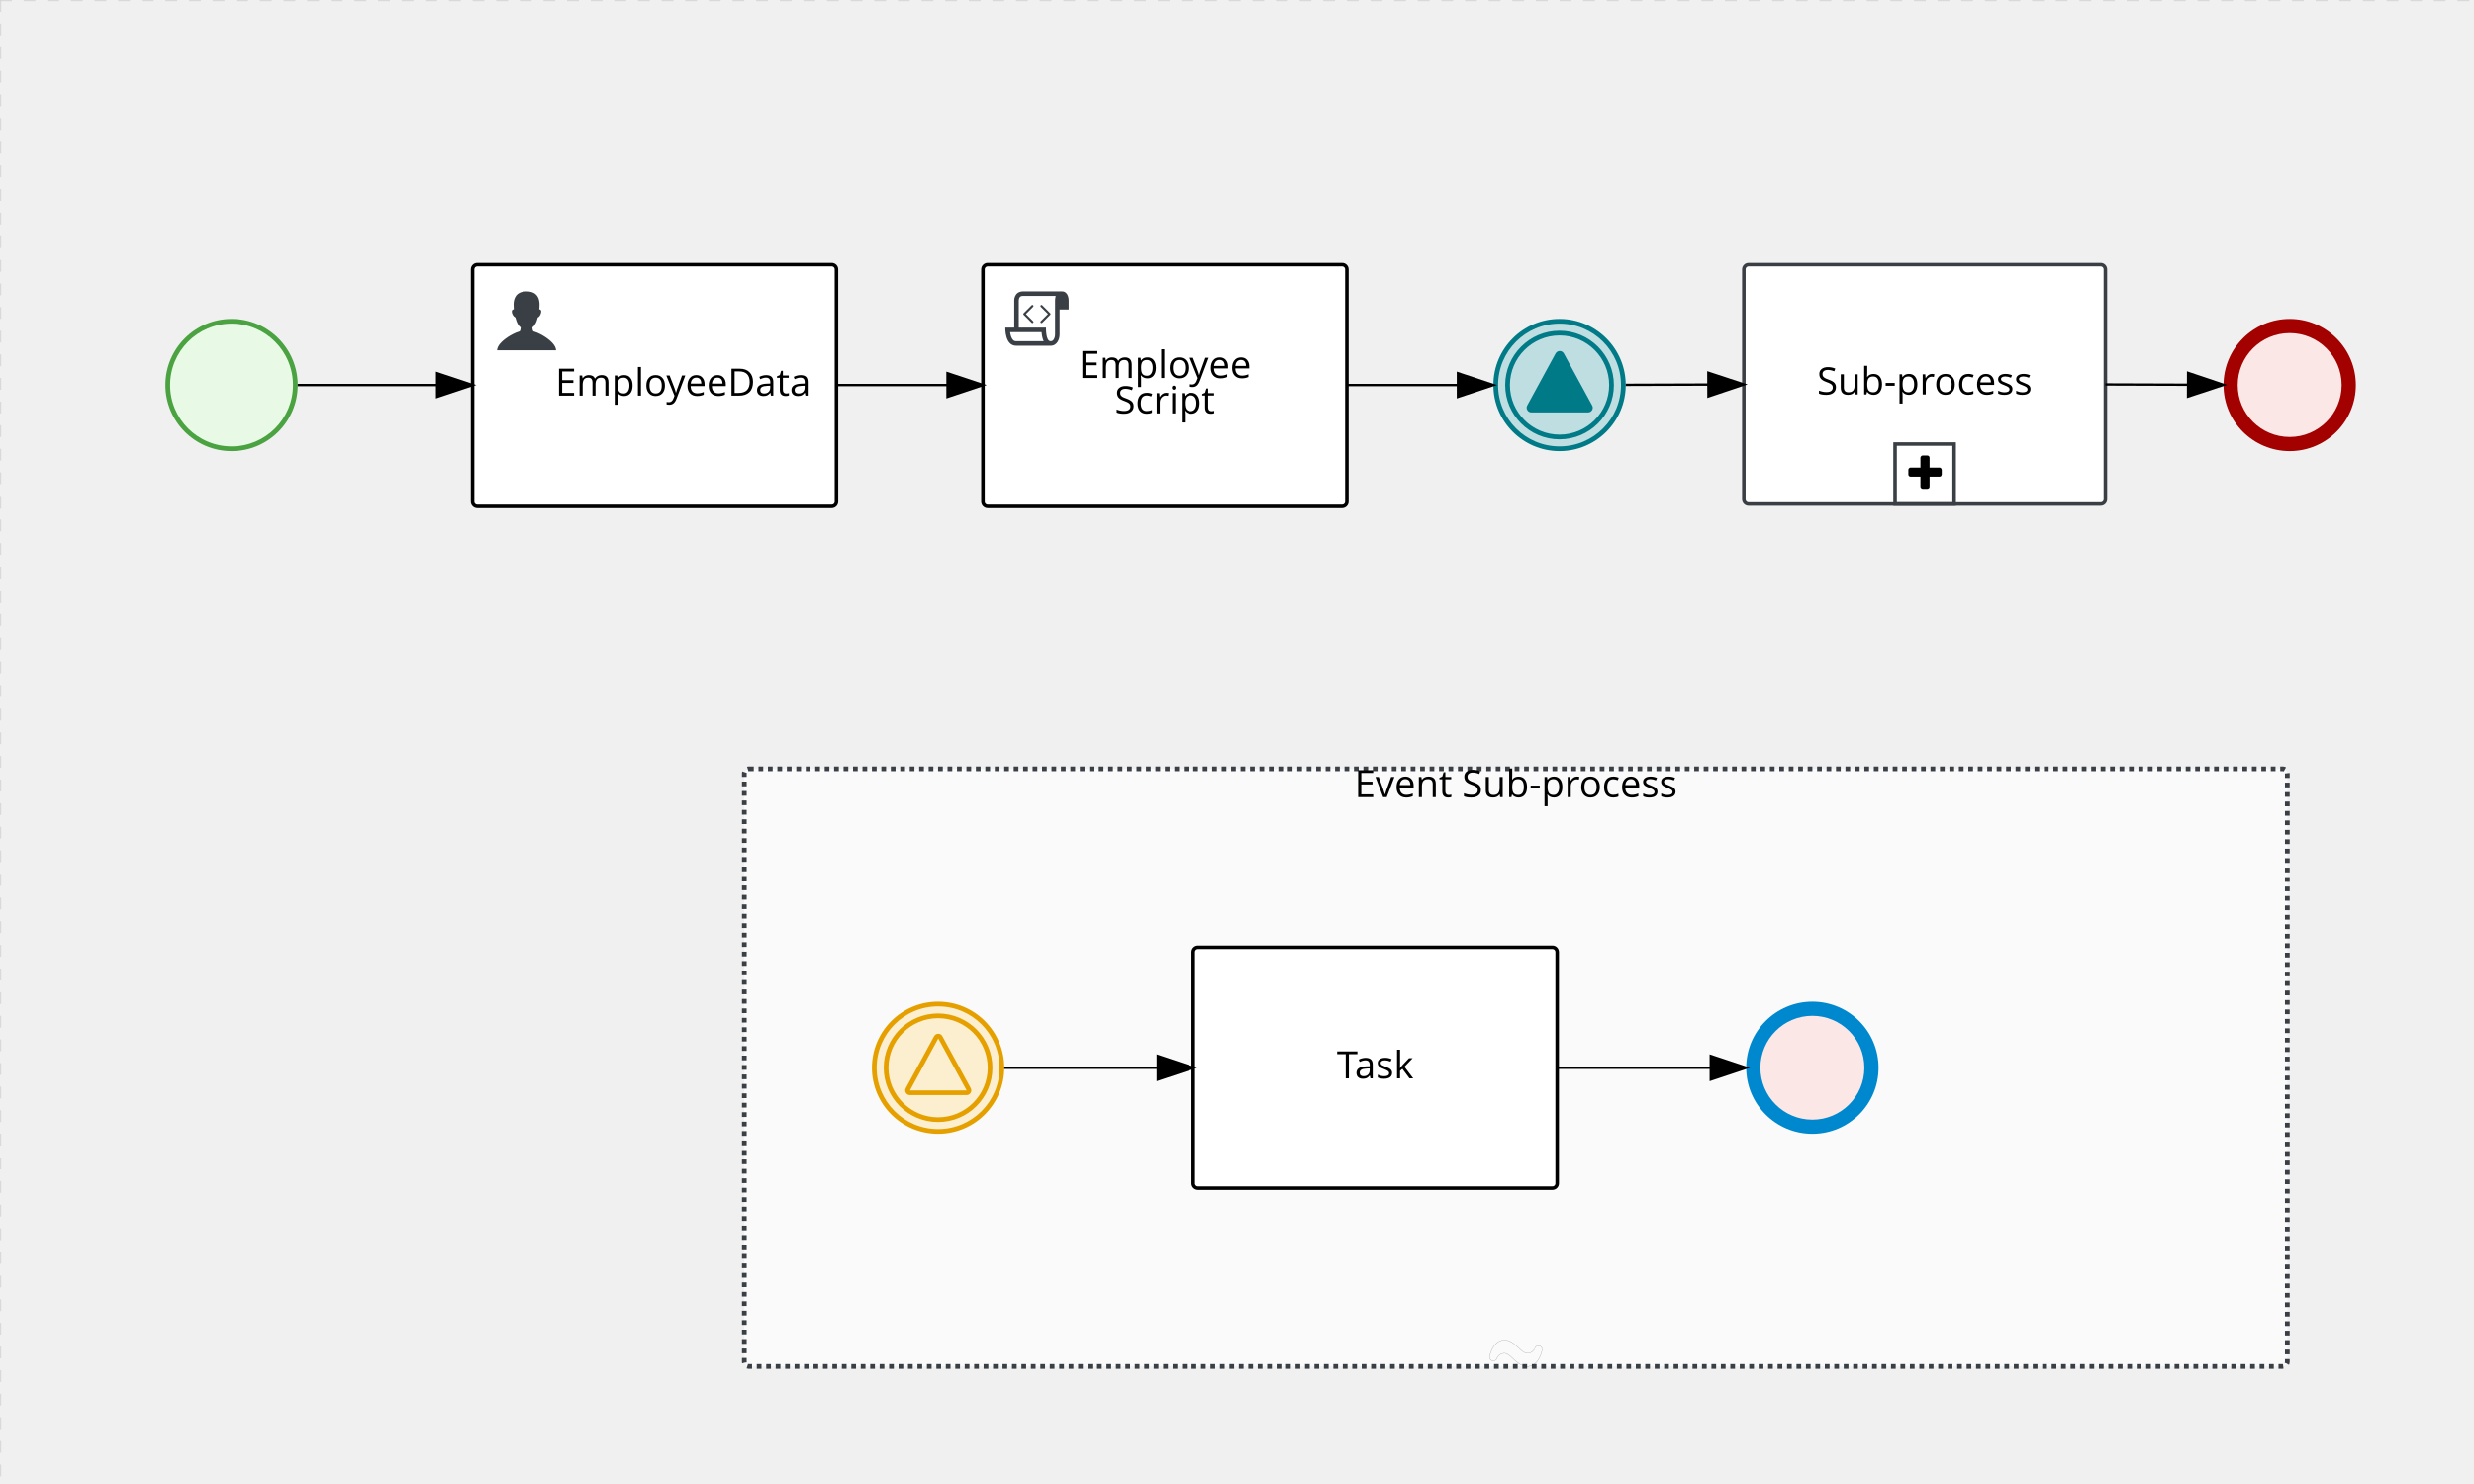
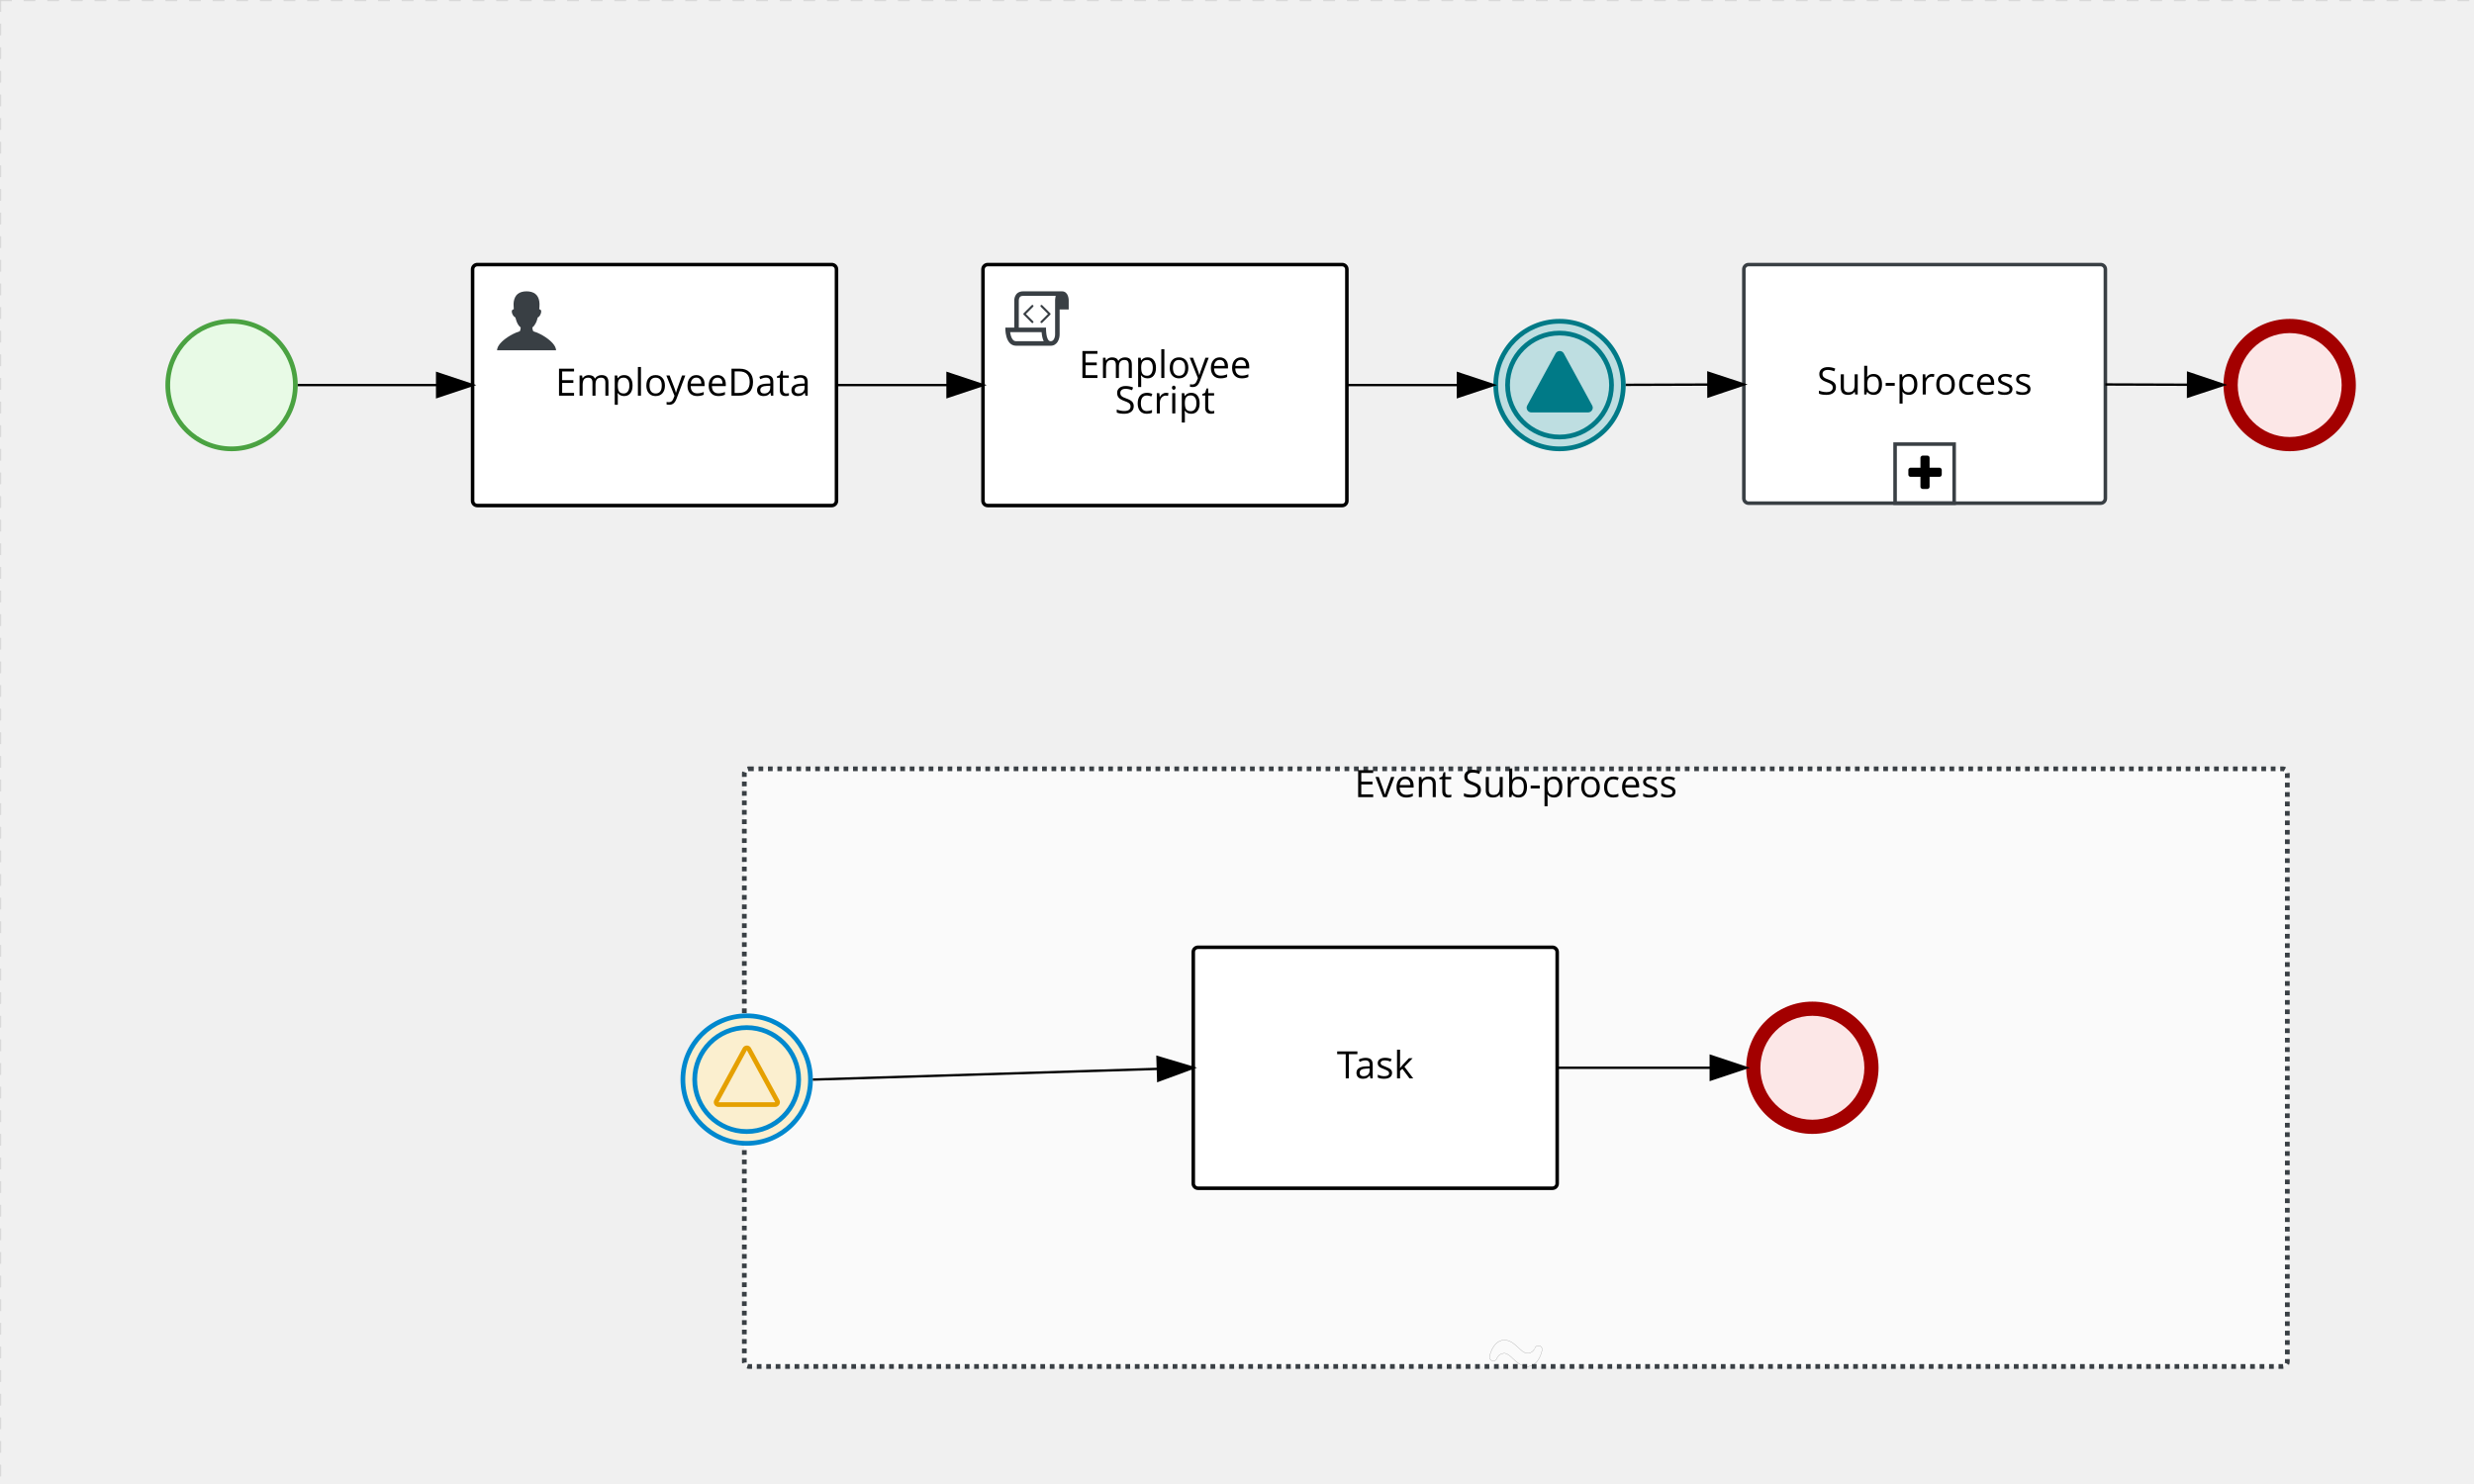
<svg xmlns="http://www.w3.org/2000/svg" version="1.1" width="1047" height="628" viewBox="0 0 1047 628">
  <defs />
  <g transform="matrix(1,0,0,1,0,0)">
    <g>
      <g>
        <g>
          <path fill="none" stroke="#d3d3d3" paint-order="fill stroke markers" d=" M 0 0 L 1200 0" stroke-miterlimit="10" stroke-opacity="0.8" stroke-dasharray="5" />
        </g>
        <g>
          <path fill="none" stroke="#d3d3d3" paint-order="fill stroke markers" d=" M 0 0 L 0 800" stroke-miterlimit="10" stroke-opacity="0.8" stroke-dasharray="5" />
        </g>
      </g>
      <g id="_E7336BEE-6513-47D6-AF45-C9F56DC972E0" bpmn2nodeid="_E7336BEE-6513-47D6-AF45-C9F56DC972E0" transform="matrix(1,0,0,1,738,112)">
        <g>
          <path fill="none" stroke="none" />
        </g>
        <g transform="matrix(1,0,0,1,0,0)">
          <path fill="#ffffff" stroke="none" id="_E7336BEE-6513-47D6-AF45-C9F56DC972E0?shapeType=BACKGROUND" paint-order="stroke fill markers" d=" M 2 0 L 151 0 L 151 0 A 2 2 0 0 1 153 2 L 153 99 L 153 99 A 2 2 0 0 1 151 101 L 2 101 L 2 101 A 2 2 0 0 1 0 99 L 0 2 L 0 2 A 2 2 0 0 1 2 0 Z" />
        </g>
        <g transform="matrix(1,0,0,1,0,0)">
          <path fill="none" stroke="#393f44" id="_E7336BEE-6513-47D6-AF45-C9F56DC972E0?shapeType=BORDER&amp;renderType=STROKE" paint-order="fill stroke markers" d=" M 2 0 L 151 0 L 151 0 A 2 2 0 0 1 153 2 L 153 99 L 153 99 A 2 2 0 0 1 151 101 L 2 101 L 2 101 A 2 2 0 0 1 0 99 L 0 2 L 0 2 A 2 2 0 0 1 2 0 Z" stroke-miterlimit="10" stroke-width="1.5" stroke-dasharray="" />
        </g>
        <g transform="matrix(1,0,0,1,1,10)">
          <g transform="matrix(1,0,0,1,0,0)">
            <g transform="matrix(1,0,0,1,63,66)">
              <path fill="none" stroke="#393f44" id="_E7336BEE-6513-47D6-AF45-C9F56DC972E0undefined" paint-order="fill stroke markers" d=" M 0 0 L 25 0 L 25 25 L 0 25 L 0 0 Z Z" stroke-miterlimit="10" stroke-width="1.5" stroke-dasharray="" />
            </g>
            <g transform="matrix(0.04,0,0,0.04,68.64,69.6)">
              <path fill="#000000" stroke="#000000" id="_E7336BEE-6513-47D6-AF45-C9F56DC972E0undefined" paint-order="fill stroke markers" d=" M 0 0 M 352 184 L 352 232 C 352 238.7 349.7 244.3 345 249 C 340.3 253.7 334.7 256 328 256 L 224 256 L 224 360 C 224 366.7 221.7 372.3 217 377 C 212.3 381.7 206.7 384 200 384 L 152 384 C 145.3 384 139.7 381.7 135 377 C 130.3 372.3 128 366.7 128 360 L 128 256 L 24 256 C 17.3 256 11.7 253.7 7 249 C 2.3 244.3 0 238.7 0 232 L 0 184 C 0 177.3 2.3 171.7 7 167 C 11.7 162.3 17.3 160 24 160 L 128 160 L 128 56 C 128 49.3 130.3 43.7 135 39 C 139.7 34.3 145.3 32 152 32 L 200 32 C 206.7 32 212.3 34.3 217 39 C 221.7 43.7 224 49.3 224 56 L 224 160 L 328 160 C 334.7 160 340.3 162.3 345 167 C 349.7 171.7 352 177.3 352 184 Z" stroke-miterlimit="10" stroke-dasharray="" />
            </g>
          </g>
        </g>
        <g transform="matrix(1,0,0,1,12.82,10)">
          <g transform="matrix(1,0,0,1,0,0)">
            <g transform="matrix(1,0,0,1,63,66)">
              <path fill="none" stroke="none" />
            </g>
            <g transform="matrix(0.04,0,0,0.04,68.64,69.6)">
              <path fill="none" stroke="none" />
            </g>
            <g transform="matrix(0.04,0,0,0.04,40.32,71.04)">
              <path fill="none" stroke="none" />
            </g>
            <g transform="matrix(0.04,0,0,0.04,39.36,72)">
              <path fill="none" stroke="none" />
            </g>
          </g>
        </g>
        <g transform="matrix(1,0,0,1,30.95312,43)">
          <text fill="#000000" stroke="none" font-family="Open Sans" font-size="12pt" font-style="normal" font-weight="normal" text-decoration="normal" x="45.547" y="12" text-anchor="middle" dominant-baseline="alphabetic">Sub-process</text>
        </g>
      </g>
      <g id="_6CCEE82D-99D2-44B9-9BFD-E63B61CCCE1E" bpmn2nodeid="_6CCEE82D-99D2-44B9-9BFD-E63B61CCCE1E" transform="matrix(1,0,0,1,200,112)">
        <g>
          <path fill="none" stroke="none" />
        </g>
        <g transform="matrix(1,0,0,1,0,0)">
          <path fill="#ffffff" stroke="none" id="_6CCEE82D-99D2-44B9-9BFD-E63B61CCCE1E?shapeType=BACKGROUND" paint-order="stroke fill markers" d=" M 2 0 L 152 0 L 152 0 A 2 2 0 0 1 154 2 L 154 100 L 154 100 A 2 2 0 0 1 152 102 L 2 102 L 2 102 A 2 2 0 0 1 0 100 L 0 2 L 0 2 A 2 2 0 0 1 2 0 Z" />
        </g>
        <g transform="matrix(1,0,0,1,0,0)">
          <path fill="none" stroke="#000000" id="_6CCEE82D-99D2-44B9-9BFD-E63B61CCCE1E?shapeType=BORDER&amp;renderType=STROKE" paint-order="fill stroke markers" d=" M 2 0 L 152 0 L 152 0 A 2 2 0 0 1 154 2 L 154 100 L 154 100 A 2 2 0 0 1 152 102 L 2 102 L 2 102 A 2 2 0 0 1 0 100 L 0 2 L 0 2 A 2 2 0 0 1 2 0 Z" stroke-miterlimit="10" stroke-width="1.5" stroke-dasharray="" />
        </g>
        <g>
          <g transform="matrix(0.06,0,0,0.06,9.4,9.4)">
            <g transform="matrix(1,0,0,1,0,0)">
              <path fill="#393f44" stroke="none" id="_6CCEE82D-99D2-44B9-9BFD-E63B61CCCE1Eundefined" paint-order="stroke fill markers" d=" M 0 0 M 16 445.21 C 16 440.869 18.784 431.129 22.001 424.217 C 35.768 394.64 77.283 359.28 129 333.084 C 144.516 325.224 157.347 319.964 167.807 317.174 C 171.932 316.074 175.729 314.414 176.525 313.363 C 178.894 310.234 180.914 302.908 181.727 294.5 L 182.5 286.5 L 178.507 283.455 C 166.303 274.146 154.284 251.678 148.04 226.5 C 145.611 216.707 145.056 215.462 142.984 215.158 C 141.703 214.97 138.083 212.243 134.939 209.099 C 123.233 197.393 116.891 177.376 121.44 166.49 C 123.002 162.751 128.155 159.01 131.75 159.004 C 134.448 159 134.471 158.603 132.914 138.788 C 130.927 113.496 134.279 92.265 143.132 74.076 C 152.232 55.38 167.569 42.882 189.049 36.66 C 210.203 30.532 237.797 30.532 258.951 36.66 C 300.042 48.563 318.958 83.806 314.955 141 C 314.32 150.075 313.624 157.788 313.409 158.14 C 313.194 158.493 314.575 159.073 316.479 159.43 C 328.929 161.766 330.986 177.018 321.496 196.621 C 316.903 206.109 309.357 214.508 304.817 215.185 C 303.023 215.453 302.293 217.146 299.943 226.5 C 296.659 239.567 294.474 245.305 287.948 257.995 C 282.491 268.606 273.035 281.109 268.108 284.229 L 264.871 286.278 L 265.518 292.889 C 266.345 301.33 268.639 309.871 270.877 312.837 C 272.067 314.415 275.002 315.79 280.063 317.139 C 291.069 320.075 303.617 325.274 321 334.102 C 369.815 358.891 410.848 393.758 425.032 422.5 C 429.07 430.682 432 440.232 432 445.21 L 432 448 L 224 448 L 16 448 L 16 445.21 Z" />
            </g>
          </g>
        </g>
        <g transform="matrix(1,0,0,1,4.04,13.68)">
          <g transform="matrix(0.04,0,0,0.04,63.36,69.12)">
            <g transform="matrix(1,0,0,1,0,0)">
              <path fill="none" stroke="none" />
            </g>
            <g transform="matrix(1,0,0,1,0,0)">
              <path fill="none" stroke="none" />
            </g>
          </g>
        </g>
        <g transform="matrix(1,0,0,1,35,43.5)">
          <text fill="#000000" stroke="none" font-family="Open Sans" font-size="12pt" font-style="normal" font-weight="normal" text-decoration="normal" x="54.051" y="12" text-anchor="middle" dominant-baseline="alphabetic">EmployeeData</text>
        </g>
      </g>
      <g id="_7FE7F253-2FA0-4C27-BD4D-10678685C5F2" bpmn2nodeid="_7FE7F253-2FA0-4C27-BD4D-10678685C5F2" transform="matrix(1,0,0,1,632,135)">
        <g>
          <path fill="none" stroke="none" />
        </g>
        <g transform="matrix(0.125,0,0,0.125,0,0)">
          <g transform="matrix(1,0,0,1,0,0)">
            <path fill="#bedee1" stroke="none" id="_7FE7F253-2FA0-4C27-BD4D-10678685C5F2?shapeType=BACKGROUND" paint-order="stroke fill markers" d=" M 0 0 M 444 224 C 444 263.9 434.2 300.8 414.4 334.5 C 394.7 368.2 368 394.9 334.4 414.5 C 300.8 434.1 263.9 444 224 444 C 184.1 444 147.2 434.2 113.5 414.4 C 79.8 394.7 53.1 368 33.5 334.4 C 13.9 300.8 4 263.9 4 224 C 4 184.1 13.8 147.2 33.6 113.5 C 53.4 79.8 80.1 53.1 113.6 33.5 C 147.1 13.9 184.1 4 224 4 C 263.9 4 300.8 13.8 334.5 33.6 C 368.2 53.4 394.9 80.1 414.5 113.6 C 434.1 147.1 444 184.1 444 224 Z" />
          </g>
          <g>
            <g transform="matrix(1,0,0,1,0,0)">
              <g transform="matrix(1,0,0,1,0,0)">
                <path fill="#007a87" stroke="none" id="_7FE7F253-2FA0-4C27-BD4D-10678685C5F2?shapeType=BORDER&amp;renderType=FILL" paint-order="stroke fill markers" d=" M 0 0 M 224 408 C 122.5 408 40 325.5 40 224 C 40 122.5 122.5 40 224 40 C 325.5 40 408 122.5 408 224 C 408 325.5 325.5 408 224 408 Z M 0 0 M 224 56 C 131.4 56 56 131.4 56 224 C 56 316.6 131.4 392 224 392 C 316.6 392 392 316.6 392 224 C 392 131.4 316.6 56 224 56 Z M 0 0 M 224 16 C 252.1 16 279.3 21.5 305 32.3 C 329.8 42.8 352 57.8 371.1 76.9 C 390.2 96 405.2 118.3 415.7 143 C 426.5 168.6 432 195.9 432 224 C 432 252.1 426.5 279.3 415.7 305 C 405.2 329.8 390.2 352 371.1 371.1 C 352 390.2 329.7 405.2 305 415.7 C 279.4 426.5 252.1 432 224 432 C 195.9 432 168.7 426.5 143 415.7 C 118.2 405.2 96 390.2 76.9 371.1 C 57.8 352 42.8 329.7 32.3 305 C 21.5 279.3 16 252.1 16 224 C 16 195.9 21.5 168.7 32.3 143 C 42.8 118.2 57.8 96 76.9 76.9 C 96 57.8 118.3 42.8 143 32.3 C 168.7 21.5 195.9 16 224 16 M 224 0 C 100.3 0 0 100.3 0 224 C 0 347.7 100.3 448 224 448 C 347.7 448 448 347.7 448 224 C 448 100.3 347.7 0 224 0 L 224 0 Z" />
              </g>
            </g>
          </g>
          <g>
            <g transform="matrix(1,0,0,1,0,0)">
              <g transform="matrix(1,0,0,1,0,0)">
                <path fill="#007a87" stroke="none" id="_7FE7F253-2FA0-4C27-BD4D-10678685C5F2undefined" paint-order="stroke fill markers" d=" M 0 0 M 224.6 108.7 C 221.7 108.7 219 109.5 216.5 110.9 C 214 112.3 212.1 114.5 210.6 117 L 114.7 293 C 111.8 298.2 111.9 303.5 114.9 308.8 C 116.3 311.2 118.2 313.2 120.7 314.6 C 123.1 316 125.8 316.7 128.7 316.7 L 320.5 316.7 C 323.4 316.7 325.9 316 328.4 314.6 C 330.9 313.2 332.8 311.3 334.2 308.8 C 337.3 303.6 337.3 298.3 334.4 293 L 238.5 117 C 237.1 114.4 235.2 112.4 232.7 110.9 C 230.2 109.4 227.5 108.7 224.6 108.7 L 224.6 108.7 Z" />
              </g>
            </g>
          </g>
        </g>
        <g transform="matrix(1,0,0,1,28,61)" />
      </g>
      <g id="_7EE5F8AA-DC10-4579-B8CC-91E658E69BFD" bpmn2nodeid="_7EE5F8AA-DC10-4579-B8CC-91E658E69BFD" transform="matrix(1,0,0,1,941,135)">
        <g>
          <path fill="none" stroke="none" />
        </g>
        <g transform="matrix(0.125,0,0,0.125,0,0)">
          <g transform="matrix(1,0,0,1,0,0)">
            <path fill="#fce7e7" stroke="none" id="_7EE5F8AA-DC10-4579-B8CC-91E658E69BFD?shapeType=BACKGROUND" paint-order="stroke fill markers" d=" M 0 0 M 444 224 C 444 263.9 434.2 300.8 414.4 334.5 C 394.7 368.2 368 394.9 334.4 414.5 C 300.8 434.1 263.9 444 224 444 C 184.1 444 147.2 434.2 113.5 414.4 C 79.8 394.7 53.1 368 33.5 334.4 C 13.9 300.8 4 263.9 4 224 C 4 184.1 13.8 147.2 33.6 113.5 C 53.4 79.8 80.1 53.1 113.6 33.5 C 147.1 13.9 184.1 4 224 4 C 263.9 4 300.8 13.8 334.5 33.6 C 368.2 53.4 394.9 80.1 414.5 113.6 C 434.1 147.1 444 184.1 444 224 Z" />
          </g>
          <g>
            <g transform="matrix(1,0,0,1,0,0)">
              <g transform="matrix(1,0,0,1,0,0)">
                <path fill="#a30000" stroke="none" id="_7EE5F8AA-DC10-4579-B8CC-91E658E69BFD?shapeType=BORDER&amp;renderType=FILL" paint-order="stroke fill markers" d=" M 0 0 M 224 0 C 100.3 0 0 100.3 0 224 C 0 347.7 100.3 448 224 448 C 347.7 448 448 347.7 448 224 C 448 100.3 347.7 0 224 0 Z M 0 0 M 224 400 C 126.8 400 48 321.2 48 224 C 48 126.8 126.8 48 224 48 C 321.2 48 400 126.8 400 224 C 400 321.2 321.2 400 224 400 Z" />
              </g>
            </g>
          </g>
        </g>
        <g transform="matrix(1,0,0,1,28,61)" />
      </g>
      <g id="_9909E5F6-7C7B-4B12-B9CB-72843D770DAF" bpmn2nodeid="_9909E5F6-7C7B-4B12-B9CB-72843D770DAF" transform="matrix(1,0,0,1,416,112)">
        <g>
          <path fill="none" stroke="none" />
        </g>
        <g transform="matrix(1,0,0,1,0,0)">
          <path fill="#ffffff" stroke="none" id="_9909E5F6-7C7B-4B12-B9CB-72843D770DAF?shapeType=BACKGROUND" paint-order="stroke fill markers" d=" M 2 0 L 152 0 L 152 0 A 2 2 0 0 1 154 2 L 154 100 L 154 100 A 2 2 0 0 1 152 102 L 2 102 L 2 102 A 2 2 0 0 1 0 100 L 0 2 L 0 2 A 2 2 0 0 1 2 0 Z" />
        </g>
        <g transform="matrix(1,0,0,1,0,0)">
          <path fill="none" stroke="#000000" id="_9909E5F6-7C7B-4B12-B9CB-72843D770DAF?shapeType=BORDER&amp;renderType=STROKE" paint-order="fill stroke markers" d=" M 2 0 L 152 0 L 152 0 A 2 2 0 0 1 154 2 L 154 100 L 154 100 A 2 2 0 0 1 152 102 L 2 102 L 2 102 A 2 2 0 0 1 0 100 L 0 2 L 0 2 A 2 2 0 0 1 2 0 Z" stroke-miterlimit="10" stroke-width="1.5" stroke-dasharray="" />
        </g>
        <g>
          <g transform="matrix(0.06,0,0,0.06,9.4,9.4)">
            <g transform="matrix(1,0,0,1,0,0)">
              <path fill="#393f44" stroke="none" id="_9909E5F6-7C7B-4B12-B9CB-72843D770DAFundefined" paint-order="stroke fill markers" d=" M 0 0 M 197.3 130.2 C 194.4 127.3 189.6 127.3 186.7 130.2 L 130.2 186.7 C 127.3 189.6 127.3 194.4 130.2 197.3 L 186.7 253.8 C 188.1 255.3 190.1 256 192 256 C 193.9 256 195.9 255.3 197.3 253.7 C 200.2 250.8 200.2 246 197.3 243.1 L 146.2 192 L 197.3 140.8 C 200.2 137.9 200.2 133.1 197.3 130.2 Z" />
            </g>
            <g transform="matrix(1,0,0,1,0,0)">
              <path fill="#393f44" stroke="none" id="_9909E5F6-7C7B-4B12-B9CB-72843D770DAFundefined" paint-order="stroke fill markers" d=" M 0 0 M 261.3 130.2 C 258.4 127.3 253.6 127.3 250.7 130.2 C 247.8 133.1 247.8 137.9 250.7 140.8 L 301.8 191.9 L 250.7 243 C 247.8 245.9 247.8 250.7 250.7 253.6 C 252.1 255.3 254.1 256 256 256 C 257.9 256 259.9 255.3 261.3 253.8 L 317.8 197.3 C 320.7 194.4 320.7 189.6 317.8 186.7 L 261.3 130.2 Z" />
            </g>
            <g transform="matrix(1,0,0,1,0,0)">
              <path fill="#393f44" stroke="none" id="_9909E5F6-7C7B-4B12-B9CB-72843D770DAFundefined" paint-order="stroke fill markers" d=" M 0 0 M 400 32 C 400 32 152.8 32 128 32 C 62 32 64 96 64 96 L 64 288 L 1 288 C 1 288 -4 416 78 416 L 320 416 C 368 416 384 368 384 336 C 384 314.2 384 224.4 384 160 L 448 160 L 448 96 C 448 96 449 32 400 32 Z M 0 0 M 78 383.9 C 68.5 383.9 61.6 381.1 55.5 374.9 C 43.4 362.4 37.5 339.6 34.9 320 L 256.9 320 C 257.1 322.7 257.3 325.4 257.6 328.2 C 260 351.6 264.7 370.1 271.9 383.9 L 78 383.9 L 78 383.9 Z M 0 0 M 352 336 C 352 345.9 349.6 360.3 342.9 371 C 337.2 380.1 330.4 384 320 384 C 285 384 288 288 288 288 L 96 288 L 96 96 L 96 95.9 L 96 95.1 C 96 90.6 97.6 78.3 104.7 71.2 C 106.5 69.4 111.9 64 128 64 L 356.5 64 C 354.4 72.8 352.8 81.8 352.2 89.9 C 352.2 90.5 352.1 91.1 352.1 91.7 C 352.1 92 352.1 92.3 352.1 92.6 C 352 94.8 352 96 352 96 L 352 160 L 352 336 Z" />
            </g>
          </g>
        </g>
        <g transform="matrix(1,0,0,1,38.42578,36)">
          <text fill="#000000" stroke="none" font-family="Open Sans" font-size="12pt" font-style="normal" font-weight="normal" text-decoration="normal" x="38.574" y="12" text-anchor="middle" dominant-baseline="alphabetic">Employee </text>
          <text fill="#000000" stroke="none" font-family="Open Sans" font-size="12pt" font-style="normal" font-weight="normal" text-decoration="normal" x="38.574" y="27" text-anchor="middle" dominant-baseline="alphabetic">    Script    </text>
        </g>
      </g>
      <g id="_82E507F5-2AC5-4CBD-BC29-C47B3F6DBFE9" bpmn2nodeid="_82E507F5-2AC5-4CBD-BC29-C47B3F6DBFE9" transform="matrix(1,0,0,1,70,135)">
        <g>
          <path fill="none" stroke="none" />
        </g>
        <g transform="matrix(0.125,0,0,0.125,0,0)">
          <g transform="matrix(1,0,0,1,0,0)">
            <path fill="#e8fae6" stroke="none" id="_82E507F5-2AC5-4CBD-BC29-C47B3F6DBFE9?shapeType=BACKGROUND" paint-order="stroke fill markers" d=" M 0 0 M 444 224 C 444 263.9 434.2 300.8 414.4 334.5 C 394.7 368.2 368 394.9 334.4 414.5 C 300.8 434.1 263.9 444 224 444 C 184.1 444 147.2 434.2 113.5 414.4 C 79.8 394.7 53.1 368 33.5 334.4 C 13.9 300.8 4 263.9 4 224 C 4 184.1 13.8 147.2 33.6 113.5 C 53.4 79.8 80.1 53.1 113.6 33.5 C 147.1 13.9 184.1 4 224 4 C 263.9 4 300.8 13.8 334.5 33.6 C 368.2 53.4 394.9 80.1 414.5 113.6 C 434.1 147.1 444 184.1 444 224 Z" />
          </g>
          <g>
            <g transform="matrix(1,0,0,1,0,0)">
              <g transform="matrix(1,0,0,1,0,0)">
                <path fill="#4aa241" stroke="none" id="_82E507F5-2AC5-4CBD-BC29-C47B3F6DBFE9?shapeType=BORDER&amp;renderType=FILL" paint-order="stroke fill markers" d=" M 0 0 M 224 0 C 100.3 0 0 100.3 0 224 C 0 347.7 100.3 448 224 448 C 347.7 448 448 347.7 448 224 C 448 100.3 347.7 0 224 0 Z M 0 0 M 224 432 C 109.1 432 16 338.9 16 224 C 16 109.1 109.1 16 224 16 C 338.9 16 432 109.1 432 224 C 432 338.9 338.9 432 224 432 Z" />
              </g>
            </g>
          </g>
        </g>
        <g transform="matrix(1,0,0,1,28,61)" />
      </g>
      <g id="_EDEBC61C-5EFB-474F-82CD-59A132D9BF3C" bpmn2nodeid="_EDEBC61C-5EFB-474F-82CD-59A132D9BF3C">
        <g>
          <path fill="none" stroke="#000000" paint-order="fill stroke markers" d=" M 126 163 L 185 163" stroke-miterlimit="10" stroke-dasharray="" />
        </g>
        <g transform="matrix(1,0,0,1,126,163)" />
        <g transform="matrix(6.123233995736766e-17,1,-1,6.123233995736766e-17,200,158)">
          <path fill="#000000" stroke="#000000" paint-order="fill stroke markers" d=" M 10 15 L 0 15 L 5 0 Z" stroke-miterlimit="10" stroke-dasharray="" />
        </g>
        <g transform="matrix(1,0,0,1,126,153)" />
      </g>
      <g id="_0E51DEEB-47E5-4D99-92A8-4A588155CCFE" bpmn2nodeid="_0E51DEEB-47E5-4D99-92A8-4A588155CCFE">
        <g>
          <path fill="none" stroke="#000000" paint-order="fill stroke markers" d=" M 354 163 L 401 163" stroke-miterlimit="10" stroke-dasharray="" />
        </g>
        <g transform="matrix(1,0,0,1,354,163)" />
        <g transform="matrix(6.123233995736766e-17,1,-1,6.123233995736766e-17,416,158)">
          <path fill="#000000" stroke="#000000" paint-order="fill stroke markers" d=" M 10 15 L 0 15 L 5 0 Z" stroke-miterlimit="10" stroke-dasharray="" />
        </g>
        <g transform="matrix(1,0,0,1,354,153)" />
      </g>
      <g id="_38A546B0-7FC6-49F6-B4E0-D9A83C3D2DFB" bpmn2nodeid="_38A546B0-7FC6-49F6-B4E0-D9A83C3D2DFB">
        <g>
          <path fill="none" stroke="#000000" paint-order="fill stroke markers" d=" M 570 163 L 617 163" stroke-miterlimit="10" stroke-dasharray="" />
        </g>
        <g transform="matrix(1,0,0,1,570,163)" />
        <g transform="matrix(6.123233995736766e-17,1,-1,6.123233995736766e-17,632,158)">
          <path fill="#000000" stroke="#000000" paint-order="fill stroke markers" d=" M 10 15 L 0 15 L 5 0 Z" stroke-miterlimit="10" stroke-dasharray="" />
        </g>
        <g transform="matrix(1,0,0,1,570,153)" />
      </g>
      <g id="_84A557C5-A252-4FC5-A79A-242022729B4B" bpmn2nodeid="_84A557C5-A252-4FC5-A79A-242022729B4B">
        <g>
          <path fill="none" stroke="#000000" paint-order="fill stroke markers" d=" M 688 162.909 L 723 162.796" stroke-miterlimit="10" stroke-dasharray="" />
        </g>
        <g transform="matrix(1,0,0,1,688,162.9094)" />
        <g transform="matrix(0.003236229,0.9999948,-0.9999948,0.003236229,737.9838,157.7476)">
          <path fill="#000000" stroke="#000000" paint-order="fill stroke markers" d=" M 10 15 L 0 15 L 5 0 Z" stroke-miterlimit="10" stroke-dasharray="" />
        </g>
        <g transform="matrix(1,0,0,1,688.0324,152.8285)" />
      </g>
      <g id="_2B18DD26-7DD9-40A3-A596-F68BB7E16CCE" bpmn2nodeid="_2B18DD26-7DD9-40A3-A596-F68BB7E16CCE">
        <g>
          <path fill="none" stroke="#000000" paint-order="fill stroke markers" d=" M 891 162.748 L 926 162.861" stroke-miterlimit="10" stroke-dasharray="" />
        </g>
        <g transform="matrix(1,0,0,1,891,162.7476)" />
        <g transform="matrix(-0.003236229,0.9999948,-0.9999948,-0.003236229,941.0162,157.9094)">
          <path fill="#000000" stroke="#000000" paint-order="fill stroke markers" d=" M 10 15 L 0 15 L 5 0 Z" stroke-miterlimit="10" stroke-dasharray="" />
        </g>
        <g transform="matrix(1,0,0,1,891.0324,152.8285)" />
      </g>
      <g transform="matrix(1,0,0,1,738,112)" />
      <g transform="matrix(1,0,0,1,200,112)" />
      <g transform="matrix(1,0,0,1,632,135)" />
      <g transform="matrix(1,0,0,1,941,135)" />
      <g transform="matrix(1,0,0,1,416,112)" />
      <g transform="matrix(1,0,0,1,70,135)" />
      <g id="_2D49DA8A-401F-43D9-A00B-D1DEB38ACA0F" bpmn2nodeid="_2D49DA8A-401F-43D9-A00B-D1DEB38ACA0F" transform="matrix(1,0,0,1,315,325.4472)">
        <g>
          <path fill="none" stroke="none" />
        </g>
        <g transform="matrix(1,0,0,1,0,0)">
          <path fill="#fafafa" stroke="none" id="_2D49DA8A-401F-43D9-A00B-D1DEB38ACA0F?shapeType=BACKGROUND" paint-order="stroke fill markers" d=" M 2 0 L 651 0 L 651 0 A 2 2 0 0 1 653 2 L 653 251 L 653 251 A 2 2 0 0 1 651 253 L 2 253 L 2 253 A 2 2 0 0 1 0 251 L 0 2 L 0 2 A 2 2 0 0 1 2 0 Z" />
        </g>
        <g transform="matrix(1,0,0,1,0,0)">
-           <path fill="none" stroke="#393f44" id="_2D49DA8A-401F-43D9-A00B-D1DEB38ACA0F?shapeType=BORDER&amp;renderType=STROKE" paint-order="fill stroke markers" d=" M 2 0 L 651 0 L 651 0 A 2 2 0 0 1 653 2 L 653 251 L 653 251 A 2 2 0 0 1 651 253 L 2 253 L 2 253 A 2 2 0 0 1 0 251 L 0 2 L 0 2 A 2 2 0 0 1 2 0 Z" stroke-miterlimit="10" stroke-width="2" stroke-dasharray="2,2" />
+           <path fill="none" stroke="rgb(57,63,68)" id="_2D49DA8A-401F-43D9-A00B-D1DEB38ACA0F?shapeType=BORDER&amp;renderType=STROKE" paint-order="fill stroke markers" d=" M 2 0 L 651 0 L 651 0 A 2 2 0 0 1 653 2 L 653 251 L 653 251 A 2 2 0 0 1 651 253 L 2 253 L 2 253 A 2 2 0 0 1 0 251 L 0 2 L 0 2 A 2 2 0 0 1 2 0 Z" stroke-miterlimit="10" stroke-width="2" stroke-dasharray="2,2" />
        </g>
        <g transform="matrix(1,0,0,1,30.2875,27.225)">
          <g transform="matrix(0.05,0,0,0.05,285,209)">
            <g transform="matrix(1,0,0,1,0,0)">
              <path fill="none" stroke="black" id="_2D49DA8A-401F-43D9-A00B-D1DEB38ACA0Fundefined" paint-order="fill stroke markers" d=" M 0 0 M 421.5 159.5 C 405.6 156.4 390.1 165.8 385.1 180.8 L 385.1 180.8 L 385.2 180.5 C 385.2 180.6 380.9 192.3 370.3 203.4 C 357.3 217 341.1 223.6 320.7 223.6 C 296.6 223.6 271.8 200.6 245.6 176.2 C 213.3 146.2 176.8 112.1 128.2 112.1 C 98.7 112.1 57 124.9 25.3 185.7 C 8.7 217.6 2.3 249.2 2 250.6 L 2 250.7 C 1.9 251.1 1.8 251.6 1.8 252 C 1.8 252.1 1.8 252.2 1.8 252.3 C 1.7 252.7 1.7 253.2 1.6 253.6 C 1.6 253.7 1.6 253.8 1.6 253.9 C 1.6 254.3 1.5 254.8 1.5 255.2 C 1.5 255.3 1.5 255.4 1.5 255.5 C 1.5 255.9 1.5 256.3 1.5 256.6 C 1.5 256.8 1.5 256.9 1.5 257.1 C 1.5 257.4 1.5 257.7 1.5 258 C 1.5 258.2 1.5 258.5 1.5 258.7 C 1.5 258.9 1.5 259.2 1.6 259.4 C 1.6 259.7 1.6 260 1.7 260.3 C 1.7 260.4 1.7 260.6 1.8 260.7 C 1.8 261.1 1.9 261.5 2 261.9 L 2 262 C 4.1 274.7 13.9 285.5 27.3 288.1 C 29.4 288.5 31.5 288.7 33.6 288.7 C 47.2 288.7 59.5 280 63.9 267 C 64.5 265.6 68.8 255.6 77.6 245.8 C 90.9 231.1 107.5 224 128.4 224 C 151.8 224 176.3 246.8 202.2 270.9 C 234.7 301.2 271.6 335.5 320.9 335.5 C 345.5 335.5 367.8 327 387.4 310.2 C 401.4 298.2 413.8 281.9 424.1 261.9 C 440.6 230 446.8 198.3 447 196.9 C 450.3 179.6 438.9 162.8 421.5 159.5 Z" stroke-miterlimit="10" stroke-dasharray="" />
            </g>
          </g>
        </g>
        <g transform="matrix(1,0,0,1,258.1953,0)">
          <text fill="#000000" stroke="none" font-family="Open Sans" font-size="12pt" font-style="normal" font-weight="normal" text-decoration="normal" x="68.305" y="12" text-anchor="middle" dominant-baseline="alphabetic">Event Sub-process</text>
        </g>
-         <g id="_B5C4CEB3-77DF-4DC8-9678-CD7F3CC1EB84" bpmn2nodeid="_B5C4CEB3-77DF-4DC8-9678-CD7F3CC1EB84" transform="matrix(1,0,0,1,54,98.55268)">
+         <g id="_ECECA9D9-7220-4C3A-A7B1-4463898DACC2" bpmn2nodeid="_ECECA9D9-7220-4C3A-A7B1-4463898DACC2" transform="matrix(1,0,0,1,190,75.55268)">
          <g>
            <path fill="none" stroke="none" />
          </g>
+           <g transform="matrix(1,0,0,1,0,0)">
+             <path fill="#ffffff" stroke="none" id="_ECECA9D9-7220-4C3A-A7B1-4463898DACC2?shapeType=BACKGROUND" paint-order="stroke fill markers" d=" M 2 0 L 152 0 L 152 0 A 2 2 0 0 1 154 2 L 154 100 L 154 100 A 2 2 0 0 1 152 102 L 2 102 L 2 102 A 2 2 0 0 1 0 100 L 0 2 L 0 2 A 2 2 0 0 1 2 0 Z" />
+           </g>
+           <g transform="matrix(1,0,0,1,0,0)">
+             <path fill="none" stroke="rgb(0,0,0)" id="_ECECA9D9-7220-4C3A-A7B1-4463898DACC2?shapeType=BORDER&amp;renderType=STROKE" paint-order="fill stroke markers" d=" M 2 0 L 152 0 L 152 0 A 2 2 0 0 1 154 2 L 154 100 L 154 100 A 2 2 0 0 1 152 102 L 2 102 L 2 102 A 2 2 0 0 1 0 100 L 0 2 L 0 2 A 2 2 0 0 1 2 0 Z" stroke-miterlimit="10" stroke-width="1.5" stroke-dasharray="" />
+           </g>
+           <g transform="matrix(1,0,0,1,60.75,43.5)">
+             <text fill="#000000" stroke="none" font-family="Open Sans" font-size="12pt" font-style="normal" font-weight="normal" text-decoration="normal" x="16.25" y="12" text-anchor="middle" dominant-baseline="alphabetic">Task</text>
+           </g>
+         </g>
+         <g id="_36236FBB-6AF2-42C2-A2D0-CDC02722D394" bpmn2nodeid="_36236FBB-6AF2-42C2-A2D0-CDC02722D394" transform="matrix(1,0,0,1,424,98.55268)">
+           <g>
+             <path fill="none" stroke="none" />
+           </g>
          <g transform="matrix(0.125,0,0,0.125,0,0)">
            <g transform="matrix(1,0,0,1,0,0)">
+               <path fill="#fce7e7" stroke="none" id="_36236FBB-6AF2-42C2-A2D0-CDC02722D394?shapeType=BACKGROUND" paint-order="stroke fill markers" d=" M 0 0 M 444 224 C 444 263.9 434.2 300.8 414.4 334.5 C 394.7 368.2 368 394.9 334.4 414.5 C 300.8 434.1 263.9 444 224 444 C 184.1 444 147.2 434.2 113.5 414.4 C 79.8 394.7 53.1 368 33.5 334.4 C 13.9 300.8 4 263.9 4 224 C 4 184.1 13.8 147.2 33.6 113.5 C 53.4 79.8 80.1 53.1 113.6 33.5 C 147.1 13.9 184.1 4 224 4 C 263.9 4 300.8 13.8 334.5 33.6 C 368.2 53.4 394.9 80.1 414.5 113.6 C 434.1 147.1 444 184.1 444 224 Z" />
+             </g>
+             <g>
+               <g transform="matrix(1,0,0,1,0,0)">
+                 <g transform="matrix(1,0,0,1,0,0)">
+                   <path fill="rgb(163,0,0)" stroke="none" id="_36236FBB-6AF2-42C2-A2D0-CDC02722D394?shapeType=BORDER&amp;renderType=FILL" paint-order="stroke fill markers" d=" M 0 0 M 224 0 C 100.3 0 0 100.3 0 224 C 0 347.7 100.3 448 224 448 C 347.7 448 448 347.7 448 224 C 448 100.3 347.7 0 224 0 Z M 0 0 M 224 400 C 126.8 400 48 321.2 48 224 C 48 126.8 126.8 48 224 48 C 321.2 48 400 126.8 400 224 C 400 321.2 321.2 400 224 400 Z" />
+                 </g>
+               </g>
+             </g>
+           </g>
+           <g transform="matrix(1,0,0,1,28,61)" />
+         </g>
+         <g id="_B5C4CEB3-77DF-4DC8-9678-CD7F3CC1EB84" bpmn2nodeid="_B5C4CEB3-77DF-4DC8-9678-CD7F3CC1EB84" transform="matrix(1,0,0,1,-27,103.5527)">
+           <g>
+             <path fill="none" stroke="none" />
+           </g>
+           <g transform="matrix(0.125,0,0,0.125,0,0)">
+             <g transform="matrix(1,0,0,1,0,0)">
              <path fill="#fbefcf" stroke="none" id="_B5C4CEB3-77DF-4DC8-9678-CD7F3CC1EB84?shapeType=BACKGROUND" paint-order="stroke fill markers" d=" M 0 0 M 444 224 C 444 263.9 434.2 300.8 414.4 334.5 C 394.7 368.2 368 394.9 334.4 414.5 C 300.8 434.1 263.9 444 224 444 C 184.1 444 147.2 434.2 113.5 414.4 C 79.8 394.7 53.1 368 33.5 334.4 C 13.9 300.8 4 263.9 4 224 C 4 184.1 13.8 147.2 33.6 113.5 C 53.4 79.8 80.1 53.1 113.6 33.5 C 147.1 13.9 184.1 4 224 4 C 263.9 4 300.8 13.8 334.5 33.6 C 368.2 53.4 394.9 80.1 414.5 113.6 C 434.1 147.1 444 184.1 444 224 Z" />
            </g>
            <g>
              <g transform="matrix(1,0,0,1,0,0)">
                <g transform="matrix(1,0,0,1,0,0)">
-                   <path fill="rgb(229,160,0)" stroke="none" id="_B5C4CEB3-77DF-4DC8-9678-CD7F3CC1EB84?shapeType=BORDER&amp;renderType=FILL" paint-order="stroke fill markers" d=" M 0 0 M 224 408 C 122.5 408 40 325.5 40 224 C 40 122.5 122.5 40 224 40 C 325.5 40 408 122.5 408 224 C 408 325.5 325.5 408 224 408 Z M 0 0 M 224 56 C 131.4 56 56 131.4 56 224 C 56 316.6 131.4 392 224 392 C 316.6 392 392 316.6 392 224 C 392 131.4 316.6 56 224 56 Z M 0 0 M 224 16 C 252.1 16 279.3 21.5 305 32.3 C 329.8 42.8 352 57.8 371.1 76.9 C 390.2 96 405.2 118.3 415.7 143 C 426.5 168.6 432 195.9 432 224 C 432 252.1 426.5 279.3 415.7 305 C 405.2 329.8 390.2 352 371.1 371.1 C 352 390.2 329.7 405.2 305 415.7 C 279.4 426.5 252.1 432 224 432 C 195.9 432 168.7 426.5 143 415.7 C 118.2 405.2 96 390.2 76.9 371.1 C 57.8 352 42.8 329.7 32.3 305 C 21.5 279.3 16 252.1 16 224 C 16 195.9 21.5 168.7 32.3 143 C 42.8 118.2 57.8 96 76.9 76.9 C 96 57.8 118.3 42.8 143 32.3 C 168.7 21.5 195.9 16 224 16 M 224 0 C 100.3 0 0 100.3 0 224 C 0 347.7 100.3 448 224 448 C 347.7 448 448 347.7 448 224 C 448 100.3 347.7 0 224 0 L 224 0 Z" />
+                   <path fill="rgb(0,136,206)" stroke="none" id="_B5C4CEB3-77DF-4DC8-9678-CD7F3CC1EB84?shapeType=BORDER&amp;renderType=FILL" paint-order="stroke fill markers" d=" M 0 0 M 224 408 C 122.5 408 40 325.5 40 224 C 40 122.5 122.5 40 224 40 C 325.5 40 408 122.5 408 224 C 408 325.5 325.5 408 224 408 Z M 0 0 M 224 56 C 131.4 56 56 131.4 56 224 C 56 316.6 131.4 392 224 392 C 316.6 392 392 316.6 392 224 C 392 131.4 316.6 56 224 56 Z M 0 0 M 224 16 C 252.1 16 279.3 21.5 305 32.3 C 329.8 42.8 352 57.8 371.1 76.9 C 390.2 96 405.2 118.3 415.7 143 C 426.5 168.6 432 195.9 432 224 C 432 252.1 426.5 279.3 415.7 305 C 405.2 329.8 390.2 352 371.1 371.1 C 352 390.2 329.7 405.2 305 415.7 C 279.4 426.5 252.1 432 224 432 C 195.9 432 168.7 426.5 143 415.7 C 118.2 405.2 96 390.2 76.9 371.1 C 57.8 352 42.8 329.7 32.3 305 C 21.5 279.3 16 252.1 16 224 C 16 195.9 21.5 168.7 32.3 143 C 42.8 118.2 57.8 96 76.9 76.9 C 96 57.8 118.3 42.8 143 32.3 C 168.7 21.5 195.9 16 224 16 M 224 0 C 100.3 0 0 100.3 0 224 C 0 347.7 100.3 448 224 448 C 347.7 448 448 347.7 448 224 C 448 100.3 347.7 0 224 0 L 224 0 Z" />
                </g>
              </g>
            </g>
            <g>
              <g transform="matrix(1,0,0,1,0,0)">
                <g transform="matrix(1,0,0,1,0,0)">
                  <path fill="#e5a000" stroke="none" id="_B5C4CEB3-77DF-4DC8-9678-CD7F3CC1EB84undefined" paint-order="stroke fill markers" d=" M 0 0 M 224.6 124.8 L 320.5 300.7 L 128.8 300.7 L 224.6 124.8 M 224.6 108.7 C 221.7 108.7 219 109.5 216.5 110.9 C 214 112.3 212.1 114.5 210.6 117 L 114.7 293 C 111.8 298.2 111.9 303.5 114.9 308.8 C 116.3 311.2 118.2 313.2 120.7 314.6 C 123.1 316 125.8 316.7 128.7 316.7 L 320.5 316.7 C 323.4 316.7 325.9 316 328.4 314.6 C 330.9 313.2 332.8 311.3 334.2 308.8 C 337.3 303.6 337.3 298.3 334.4 293 L 238.5 117 C 237.1 114.4 235.2 112.4 232.7 110.9 C 230.2 109.4 227.5 108.7 224.6 108.7 L 224.6 108.7 Z" />
                </g>
              </g>
            </g>
          </g>
          <g transform="matrix(1,0,0,1,28,61)" />
        </g>
-         <g id="_ECECA9D9-7220-4C3A-A7B1-4463898DACC2" bpmn2nodeid="_ECECA9D9-7220-4C3A-A7B1-4463898DACC2" transform="matrix(1,0,0,1,190,75.55268)">
-           <g>
-             <path fill="none" stroke="none" />
-           </g>
-           <g transform="matrix(1,0,0,1,0,0)">
-             <path fill="#ffffff" stroke="none" id="_ECECA9D9-7220-4C3A-A7B1-4463898DACC2?shapeType=BACKGROUND" paint-order="stroke fill markers" d=" M 2 0 L 152 0 L 152 0 A 2 2 0 0 1 154 2 L 154 100 L 154 100 A 2 2 0 0 1 152 102 L 2 102 L 2 102 A 2 2 0 0 1 0 100 L 0 2 L 0 2 A 2 2 0 0 1 2 0 Z" />
-           </g>
-           <g transform="matrix(1,0,0,1,0,0)">
-             <path fill="none" stroke="rgb(0,0,0)" id="_ECECA9D9-7220-4C3A-A7B1-4463898DACC2?shapeType=BORDER&amp;renderType=STROKE" paint-order="fill stroke markers" d=" M 2 0 L 152 0 L 152 0 A 2 2 0 0 1 154 2 L 154 100 L 154 100 A 2 2 0 0 1 152 102 L 2 102 L 2 102 A 2 2 0 0 1 0 100 L 0 2 L 0 2 A 2 2 0 0 1 2 0 Z" stroke-miterlimit="10" stroke-width="1.5" stroke-dasharray="" />
-           </g>
-           <g transform="matrix(1,0,0,1,60.75,43.5)">
-             <text fill="#000000" stroke="none" font-family="Open Sans" font-size="12pt" font-style="normal" font-weight="normal" text-decoration="normal" x="16.25" y="12" text-anchor="middle" dominant-baseline="alphabetic">Task</text>
-           </g>
-         </g>
-         <g id="_36236FBB-6AF2-42C2-A2D0-CDC02722D394" bpmn2nodeid="_36236FBB-6AF2-42C2-A2D0-CDC02722D394" transform="matrix(1,0,0,1,424,98.55268)">
-           <g>
-             <path fill="none" stroke="none" />
-           </g>
-           <g transform="matrix(0.125,0,0,0.125,0,0)">
-             <g transform="matrix(1,0,0,1,0,0)">
-               <path fill="#fce7e7" stroke="none" id="_36236FBB-6AF2-42C2-A2D0-CDC02722D394?shapeType=BACKGROUND" paint-order="stroke fill markers" d=" M 0 0 M 444 224 C 444 263.9 434.2 300.8 414.4 334.5 C 394.7 368.2 368 394.9 334.4 414.5 C 300.8 434.1 263.9 444 224 444 C 184.1 444 147.2 434.2 113.5 414.4 C 79.8 394.7 53.1 368 33.5 334.4 C 13.9 300.8 4 263.9 4 224 C 4 184.1 13.8 147.2 33.6 113.5 C 53.4 79.8 80.1 53.1 113.6 33.5 C 147.1 13.9 184.1 4 224 4 C 263.9 4 300.8 13.8 334.5 33.6 C 368.2 53.4 394.9 80.1 414.5 113.6 C 434.1 147.1 444 184.1 444 224 Z" />
-             </g>
-             <g>
-               <g transform="matrix(1,0,0,1,0,0)">
-                 <g transform="matrix(1,0,0,1,0,0)">
-                   <path fill="rgb(0,136,206)" stroke="none" id="_36236FBB-6AF2-42C2-A2D0-CDC02722D394?shapeType=BORDER&amp;renderType=FILL" paint-order="stroke fill markers" d=" M 0 0 M 224 0 C 100.3 0 0 100.3 0 224 C 0 347.7 100.3 448 224 448 C 347.7 448 448 347.7 448 224 C 448 100.3 347.7 0 224 0 Z M 0 0 M 224 400 C 126.8 400 48 321.2 48 224 C 48 126.8 126.8 48 224 48 C 321.2 48 400 126.8 400 224 C 400 321.2 321.2 400 224 400 Z" />
-                 </g>
-               </g>
-             </g>
-           </g>
-           <g transform="matrix(1,0,0,1,28,61)" />
-         </g>
-       </g>
-       <g id="_97D1D224-B483-4FF6-9100-CB9EA1E36B8F" bpmn2nodeid="_97D1D224-B483-4FF6-9100-CB9EA1E36B8F">
-         <g>
-           <path fill="none" stroke="#000000" paint-order="fill stroke markers" d=" M 425 452 L 490 452" stroke-miterlimit="10" stroke-dasharray="" />
-         </g>
-         <g transform="matrix(1,0,0,1,425,451.9998)" />
-         <g transform="matrix(6.123233995736766e-17,1,-1,6.123233995736766e-17,505,446.9998)">
-           <path fill="#000000" stroke="#000000" paint-order="fill stroke markers" d=" M 10 15 L 0 15 L 5 0 Z" stroke-miterlimit="10" stroke-dasharray="" />
-         </g>
-         <g transform="matrix(1,0,0,1,425,441.9998)" />
      </g>
      <g id="_4CEA8B7F-F631-41C7-B2DA-C171C0F3AB6A" bpmn2nodeid="_4CEA8B7F-F631-41C7-B2DA-C171C0F3AB6A">
        <g>
          <path fill="none" stroke="#000000" paint-order="fill stroke markers" d=" M 659 452 L 724 452" stroke-miterlimit="10" stroke-dasharray="" />
        </g>
        <g transform="matrix(1,0,0,1,659,451.9998)" />
        <g transform="matrix(6.123233995736766e-17,1,-1,6.123233995736766e-17,739,446.9998)">
          <path fill="#000000" stroke="#000000" paint-order="fill stroke markers" d=" M 10 15 L 0 15 L 5 0 Z" stroke-miterlimit="10" stroke-dasharray="" />
        </g>
        <g transform="matrix(1,0,0,1,659,441.9998)" />
      </g>
      <g transform="matrix(1,0,0,1,315,325.4472)" />
-       <g transform="matrix(1,0,0,1,369,423.9998)" />
      <g transform="matrix(1,0,0,1,505,400.9998)" />
      <g transform="matrix(1,0,0,1,739,423.9998)" />
+       <g id="_97D1D224-B483-4FF6-9100-CB9EA1E36B8F" bpmn2nodeid="_97D1D224-B483-4FF6-9100-CB9EA1E36B8F">
+         <g>
+           <path fill="none" stroke="#000000" paint-order="fill stroke markers" d=" M 344 457 L 490.007 452.465" stroke-miterlimit="10" stroke-dasharray="" />
+         </g>
+         <g transform="matrix(1,0,0,1,344,456.9998)" />
+         <g transform="matrix(0.03104094,0.9995181,-0.9995181,0.03104094,504.8448,447.0022)">
+           <path fill="#000000" stroke="#000000" paint-order="fill stroke markers" d=" M 10 15 L 0 15 L 5 0 Z" stroke-miterlimit="10" stroke-dasharray="" />
+         </g>
+         <g transform="matrix(1,0,0,1,344.3104,444.5047)" />
+       </g>
+       <g transform="matrix(1,0,0,1,288,428.9998)" />
    </g>
  </g>
</svg>
